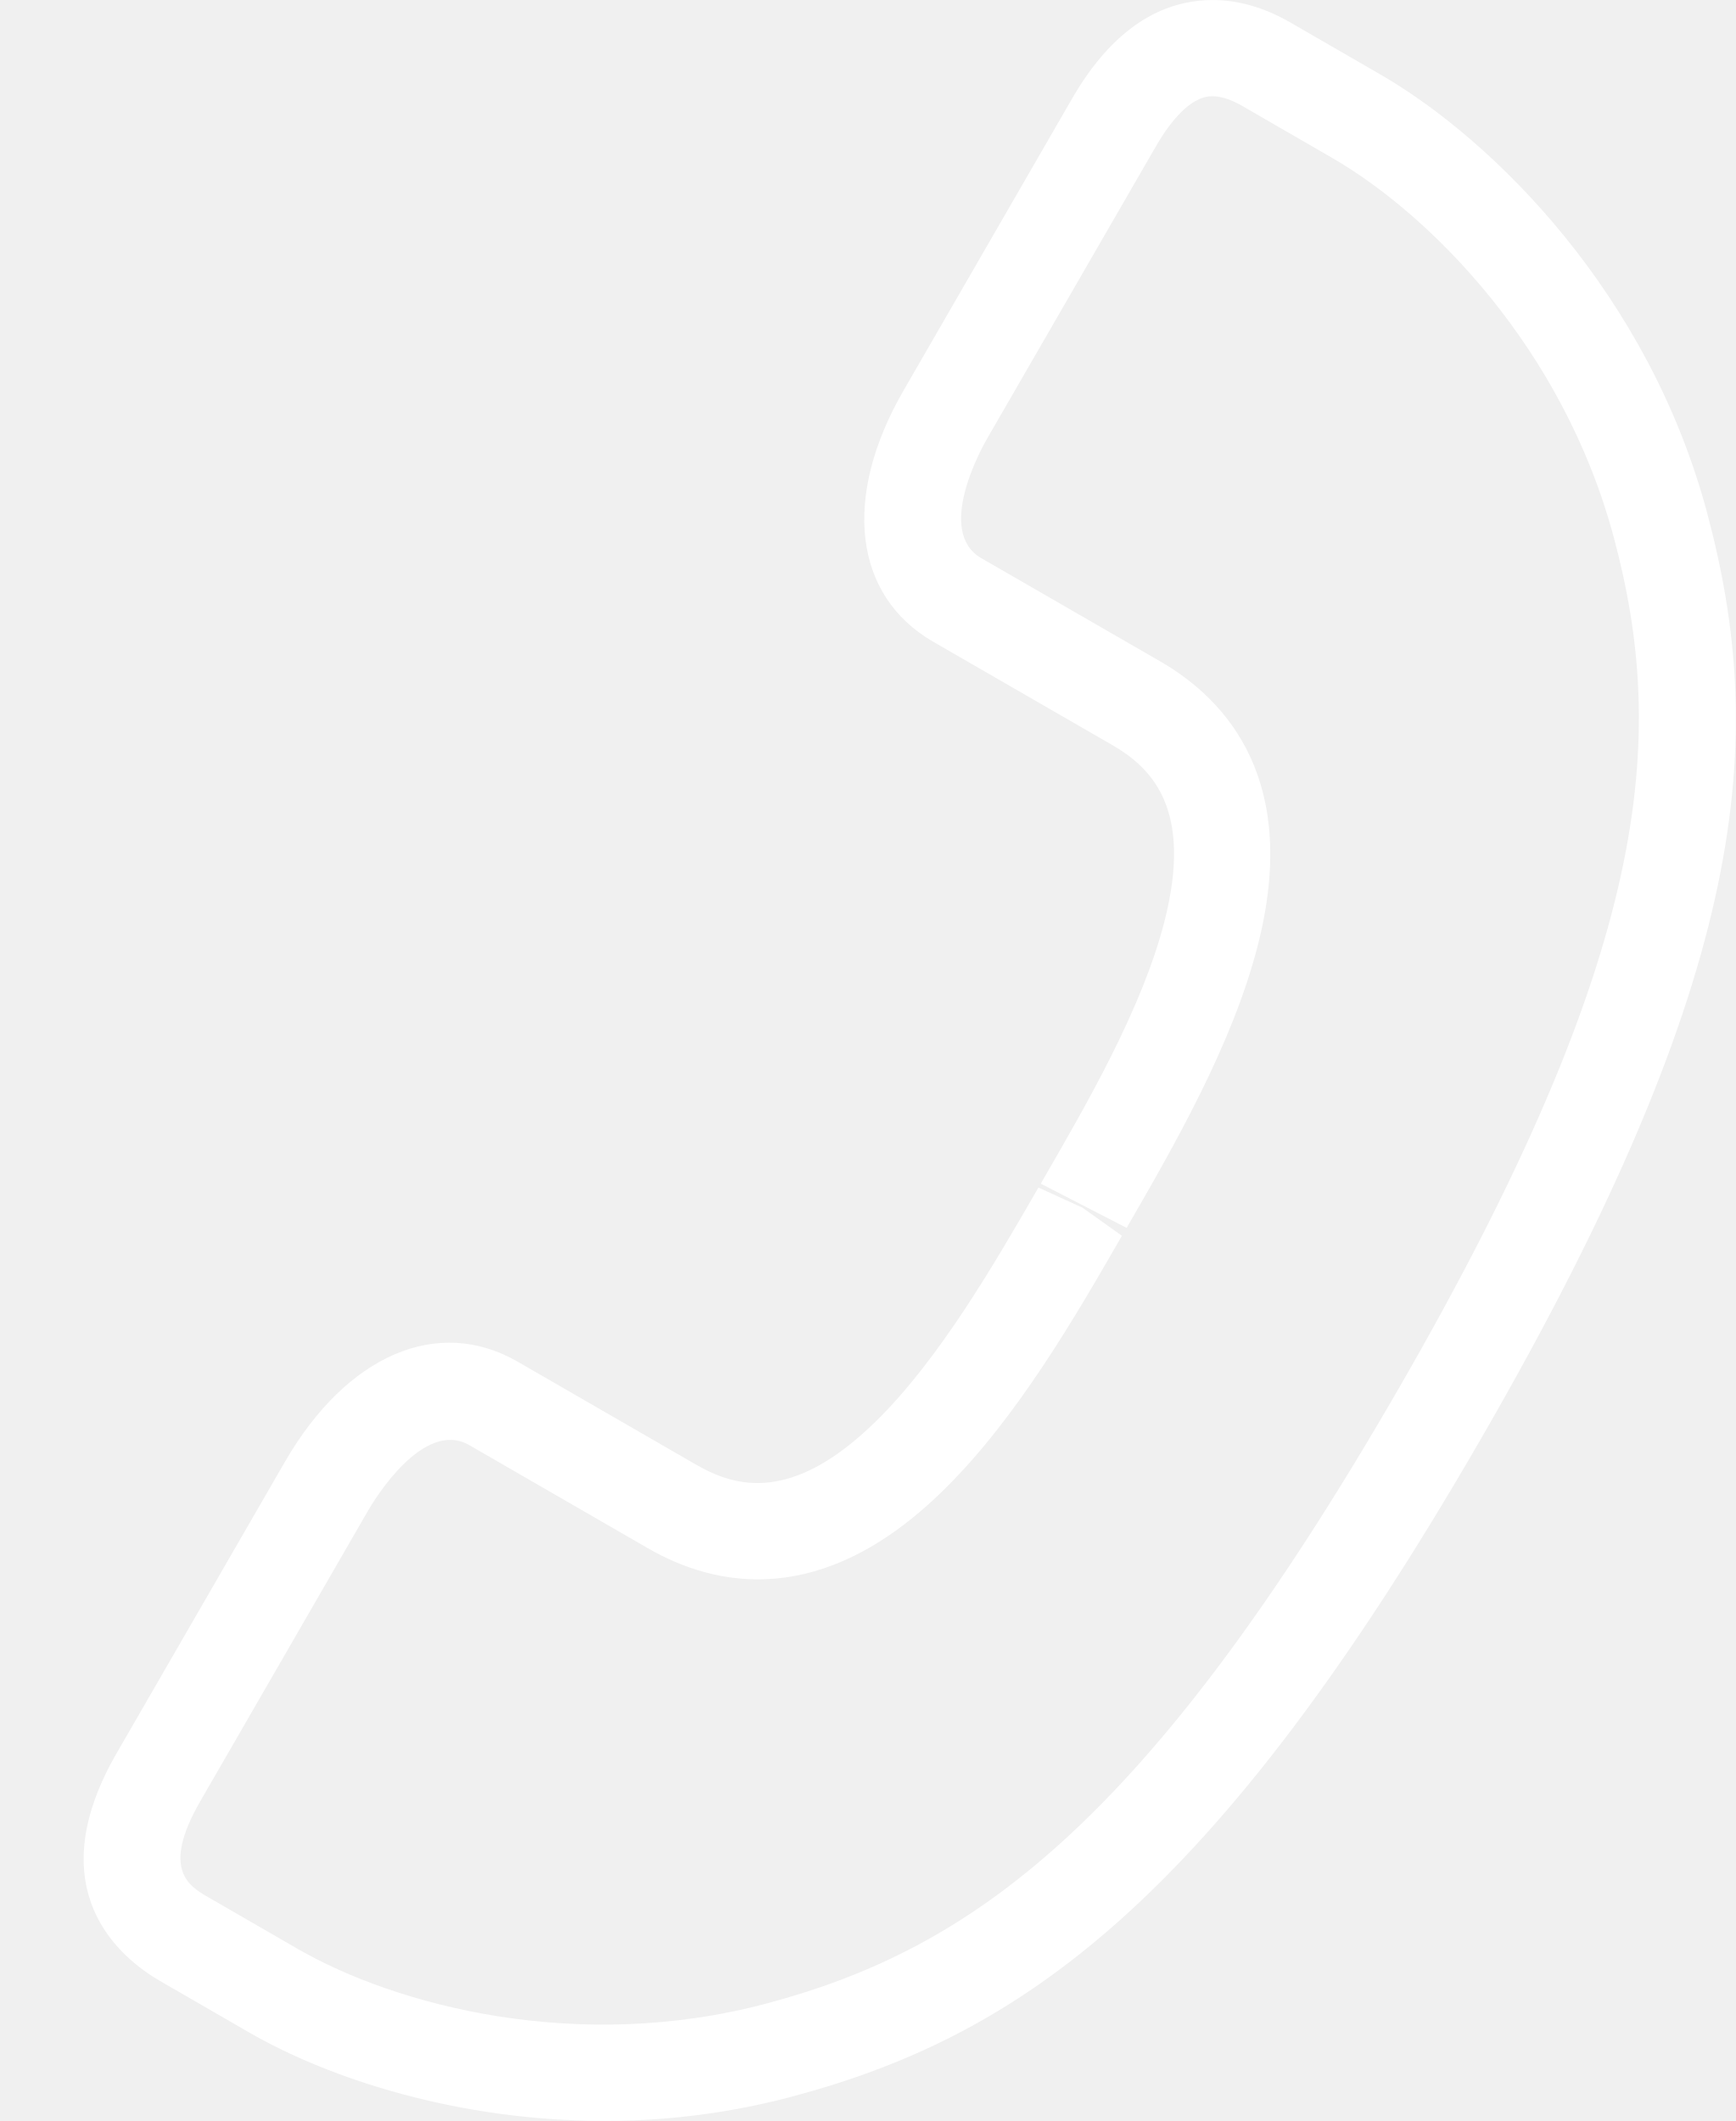
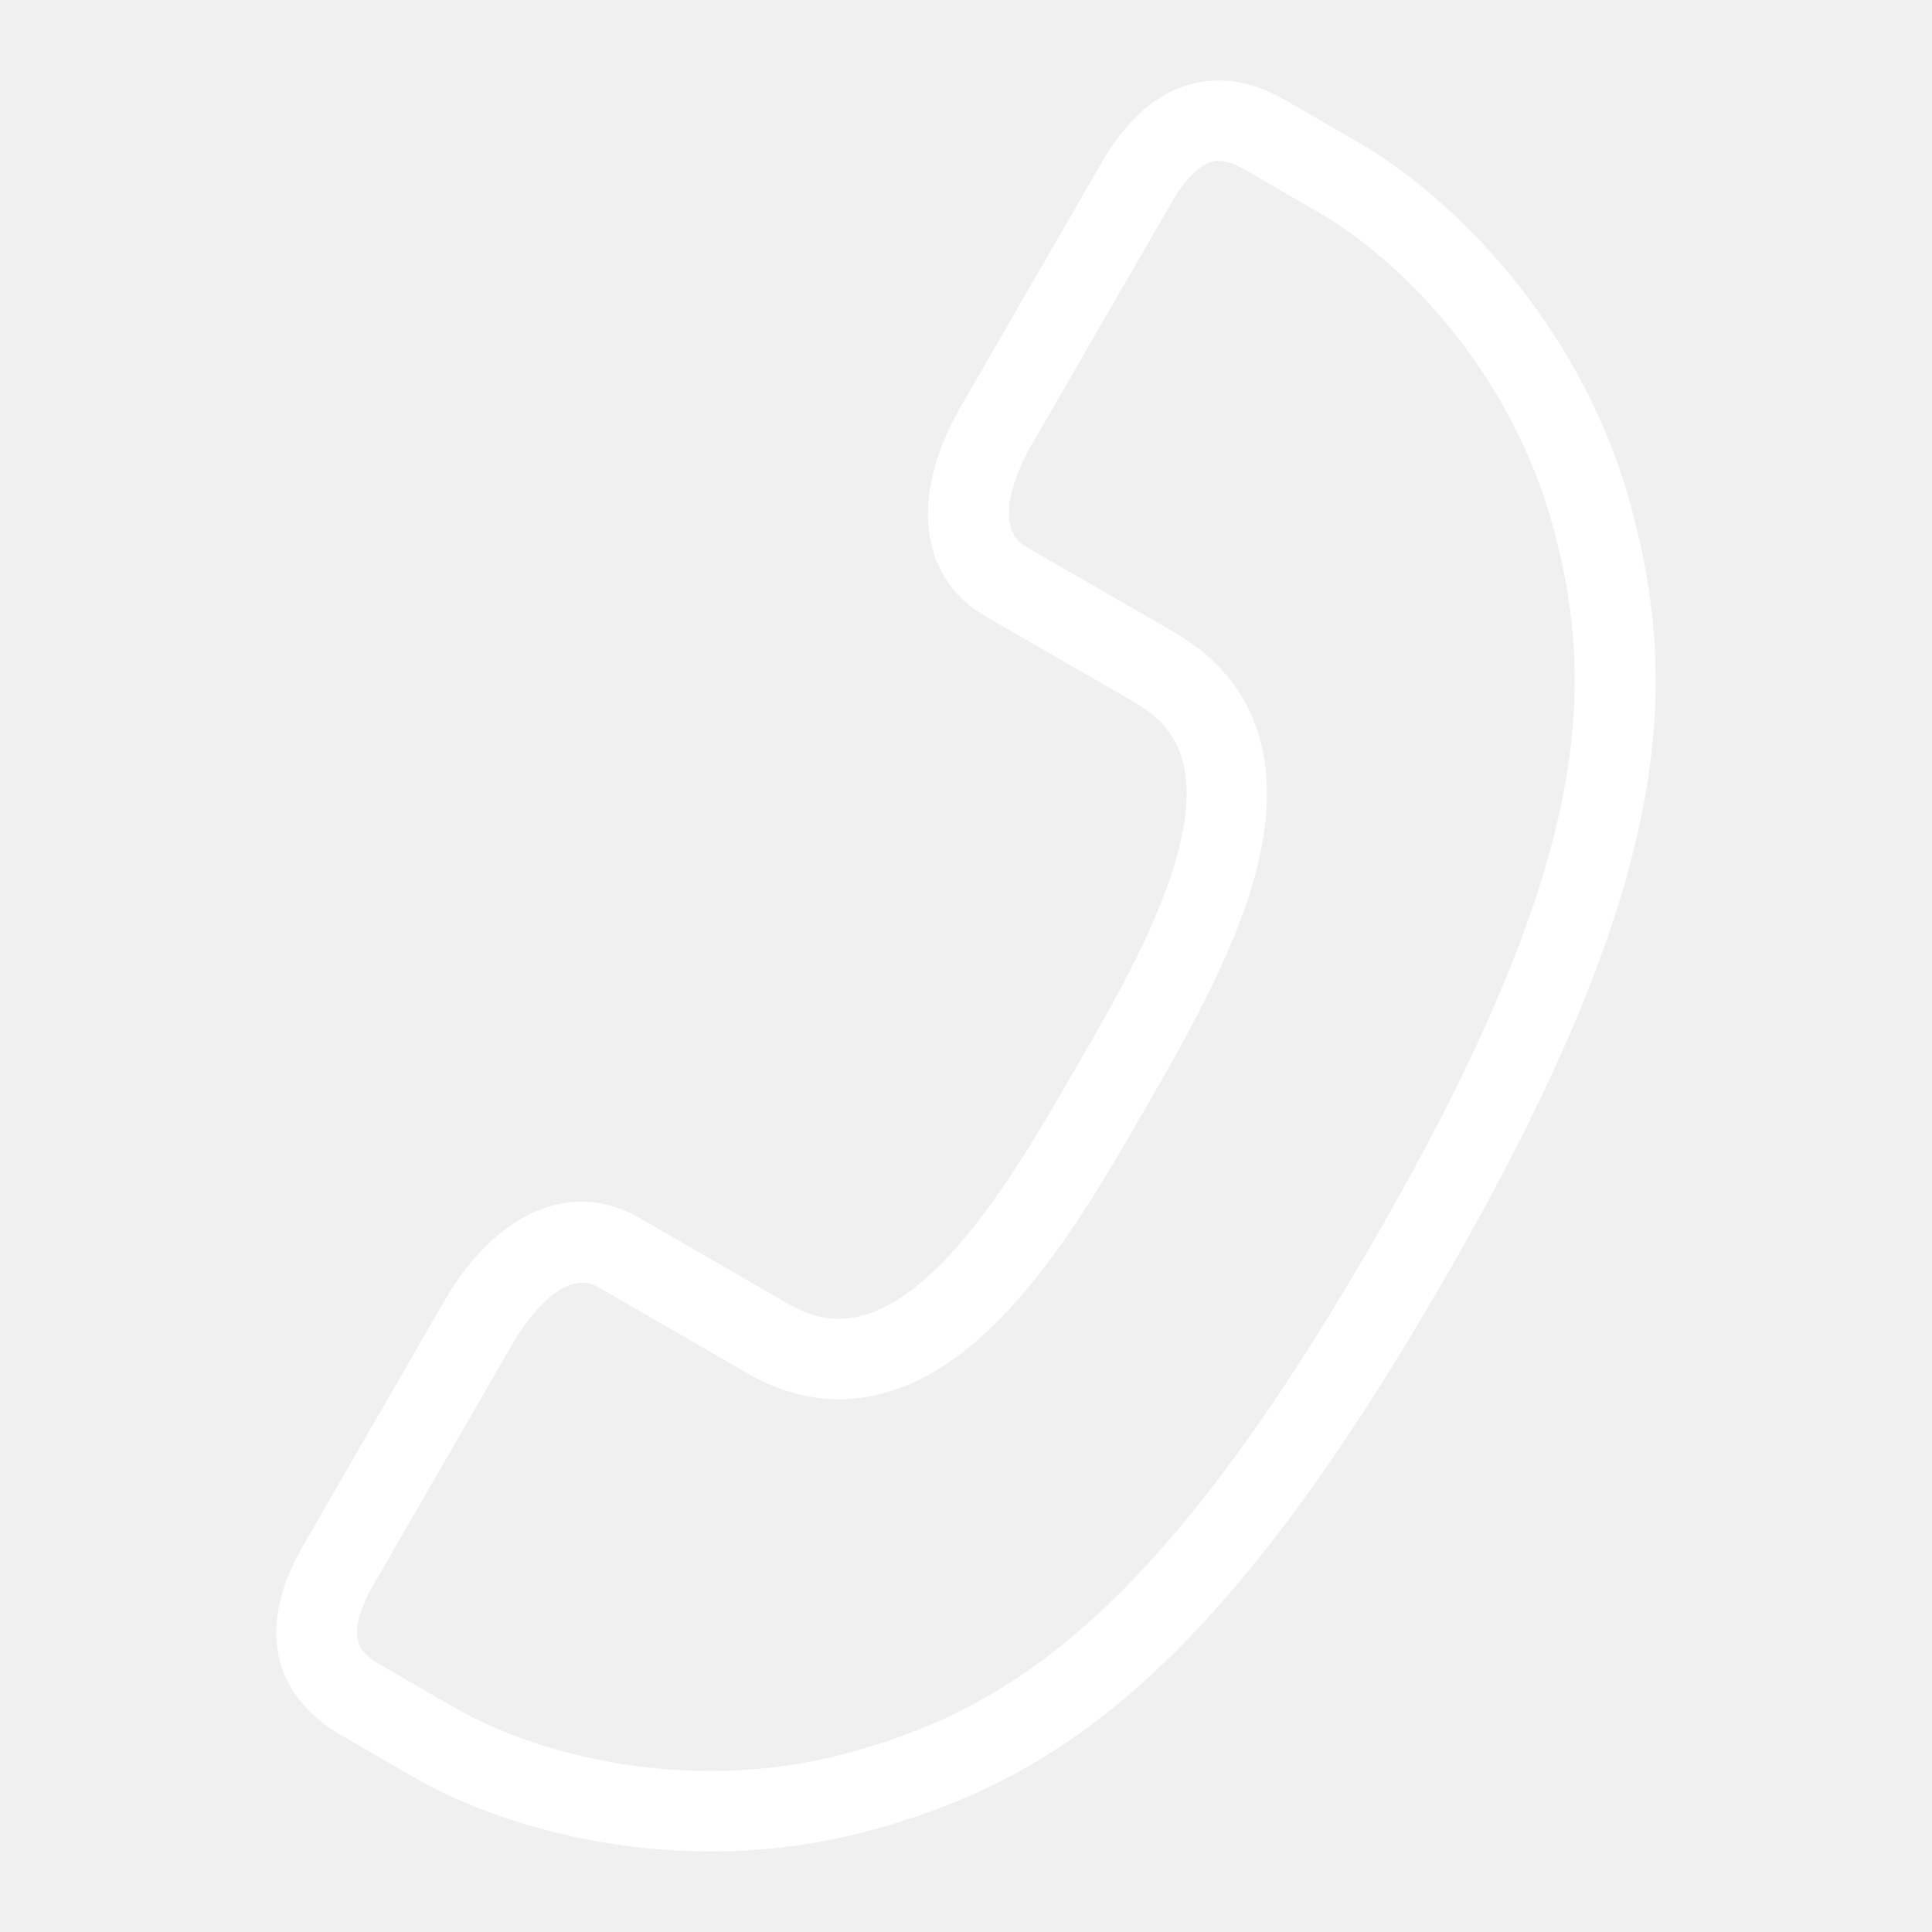
- <svg xmlns="http://www.w3.org/2000/svg" width="18" height="22" viewBox="0 0 18 22">
+ <svg xmlns="http://www.w3.org/2000/svg" height="24" viewBox="0 0 24 24" width="24">
  <g fill="none" fill-rule="evenodd">
-     <path d="M-2-1h24v24H-2z" />
-     <path fill="#FFF" d="M1.659 20.547l.926.535c.838.484 2.175.917 3.684.917a7.52 7.52 0 0 0 1.949-.253c2.34-.627 4.352-1.988 7.145-6.828 2.796-4.84 2.968-7.263 2.341-9.603-.605-2.259-2.205-3.86-3.392-4.545l-.926-.535c-.581-.335-1.055-.25-1.351-.122-.349.153-.656.459-.916.91L9.372 4.049c-.64 1.106-.52 2.129.306 2.607l1.853 1.069c.412.238.847.662.545 1.836-.23.897-.8 1.883-1.258 2.675l-.023.042.89.458c.488-.845 1.095-1.896 1.359-2.926.438-1.703-.309-2.545-1.013-2.951L10.178 5.79c-.479-.277.003-1.143.06-1.241l1.748-3.027c.188-.327.35-.449.452-.494.051-.022.184-.081.448.072l.926.535c1.021.589 2.399 1.974 2.925 3.938.562 2.093.383 4.303-2.239 8.844-2.622 4.541-4.445 5.801-6.539 6.362-1.963.526-3.852.024-4.873-.565l-.926-.535c-.196-.113-.492-.284-.085-.992l1.747-3.026c.057-.097.569-.947 1.046-.671l1.852 1.069c.704.407 1.808.632 3.062-.599.76-.744 1.367-1.796 1.854-2.642l-.409-.291-.457-.209c-.457.792-1.026 1.778-1.688 2.427-.868.85-1.453.683-1.863.447l-1.852-1.069c-.827-.476-1.771-.068-2.411 1.038l-1.748 3.027c-.818 1.421.043 2.123.451 2.359z" />
+     <path d="m0 0h24v24h-24z" />
+     <path d="m5.149 22.082c.838.484 2.175.917 3.684.917.658.001 1.313-.084 1.949-.253 2.34-.627 4.352-1.988 7.145-6.828 2.796-4.84 2.968-7.263 2.341-9.603-.605-2.259-2.205-3.86-3.392-4.545l-.926-.535c-.581-.335-1.055-.25-1.351-.122-.349.153-.656.459-.916.91l-1.747 3.026c-.64 1.106-.52 2.129.306 2.607l1.853 1.069c.412.238.847.662.545 1.836-.23.897-.8 1.883-1.258 2.675l-.048.082.866.5c.488-.845 1.144-1.978 1.408-3.008.438-1.703-.309-2.545-1.013-2.951l-1.853-1.069c-.479-.277.003-1.143.06-1.241l1.748-3.027c.188-.327.35-.449.452-.494.051-.022.184-.081.448.072l.926.535c1.021.589 2.399 1.974 2.925 3.938.562 2.093.383 4.303-2.239 8.844s-4.445 5.801-6.539 6.362c-1.963.526-3.852.024-4.873-.565l-.926-.535c-.196-.113-.492-.284-.085-.992l1.747-3.026c.057-.097.569-.947 1.046-.671l1.852 1.069c.704.407 1.808.632 3.062-.599.76-.744 1.367-1.796 1.854-2.642l-.409-.291-.457-.209c-.457.792-1.026 1.778-1.688 2.427-.868.85-1.453.683-1.863.447l-1.852-1.069c-.827-.476-1.771-.068-2.411 1.038l-1.748 3.027c-.818 1.421.043 2.123.451 2.359z" fill="#FFF" fill-rule="nonzero" />
  </g>
</svg>
